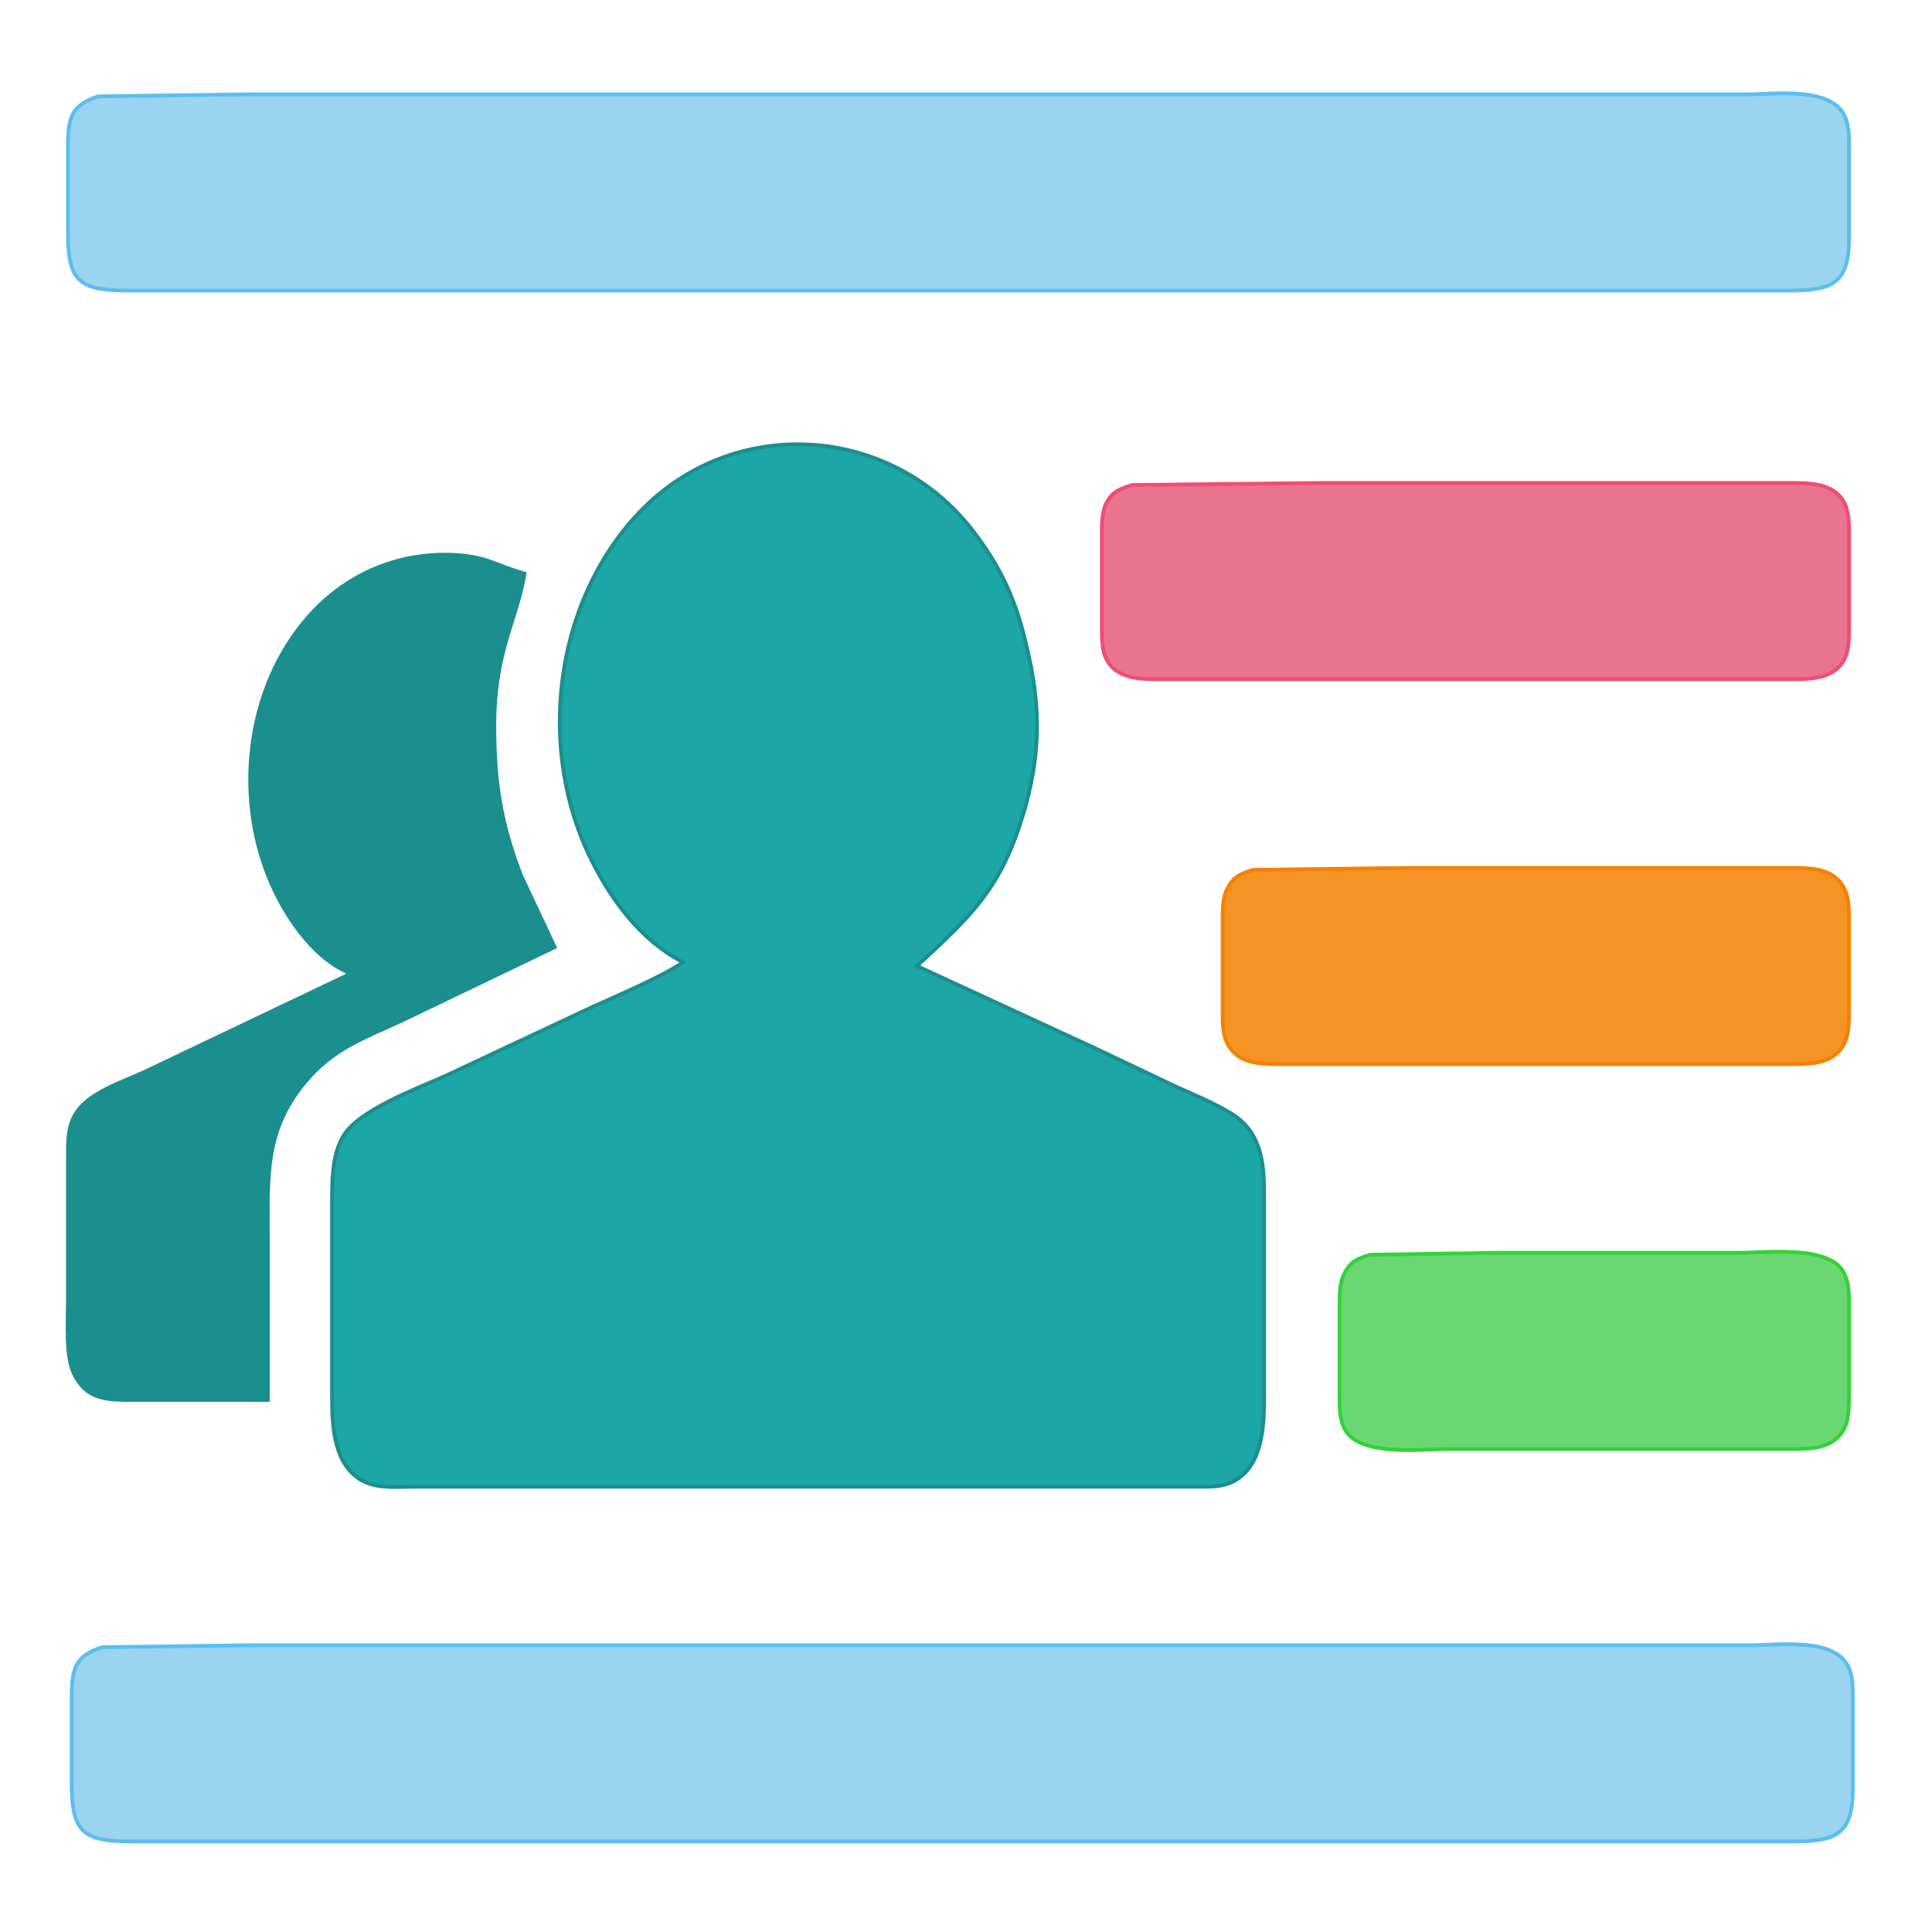
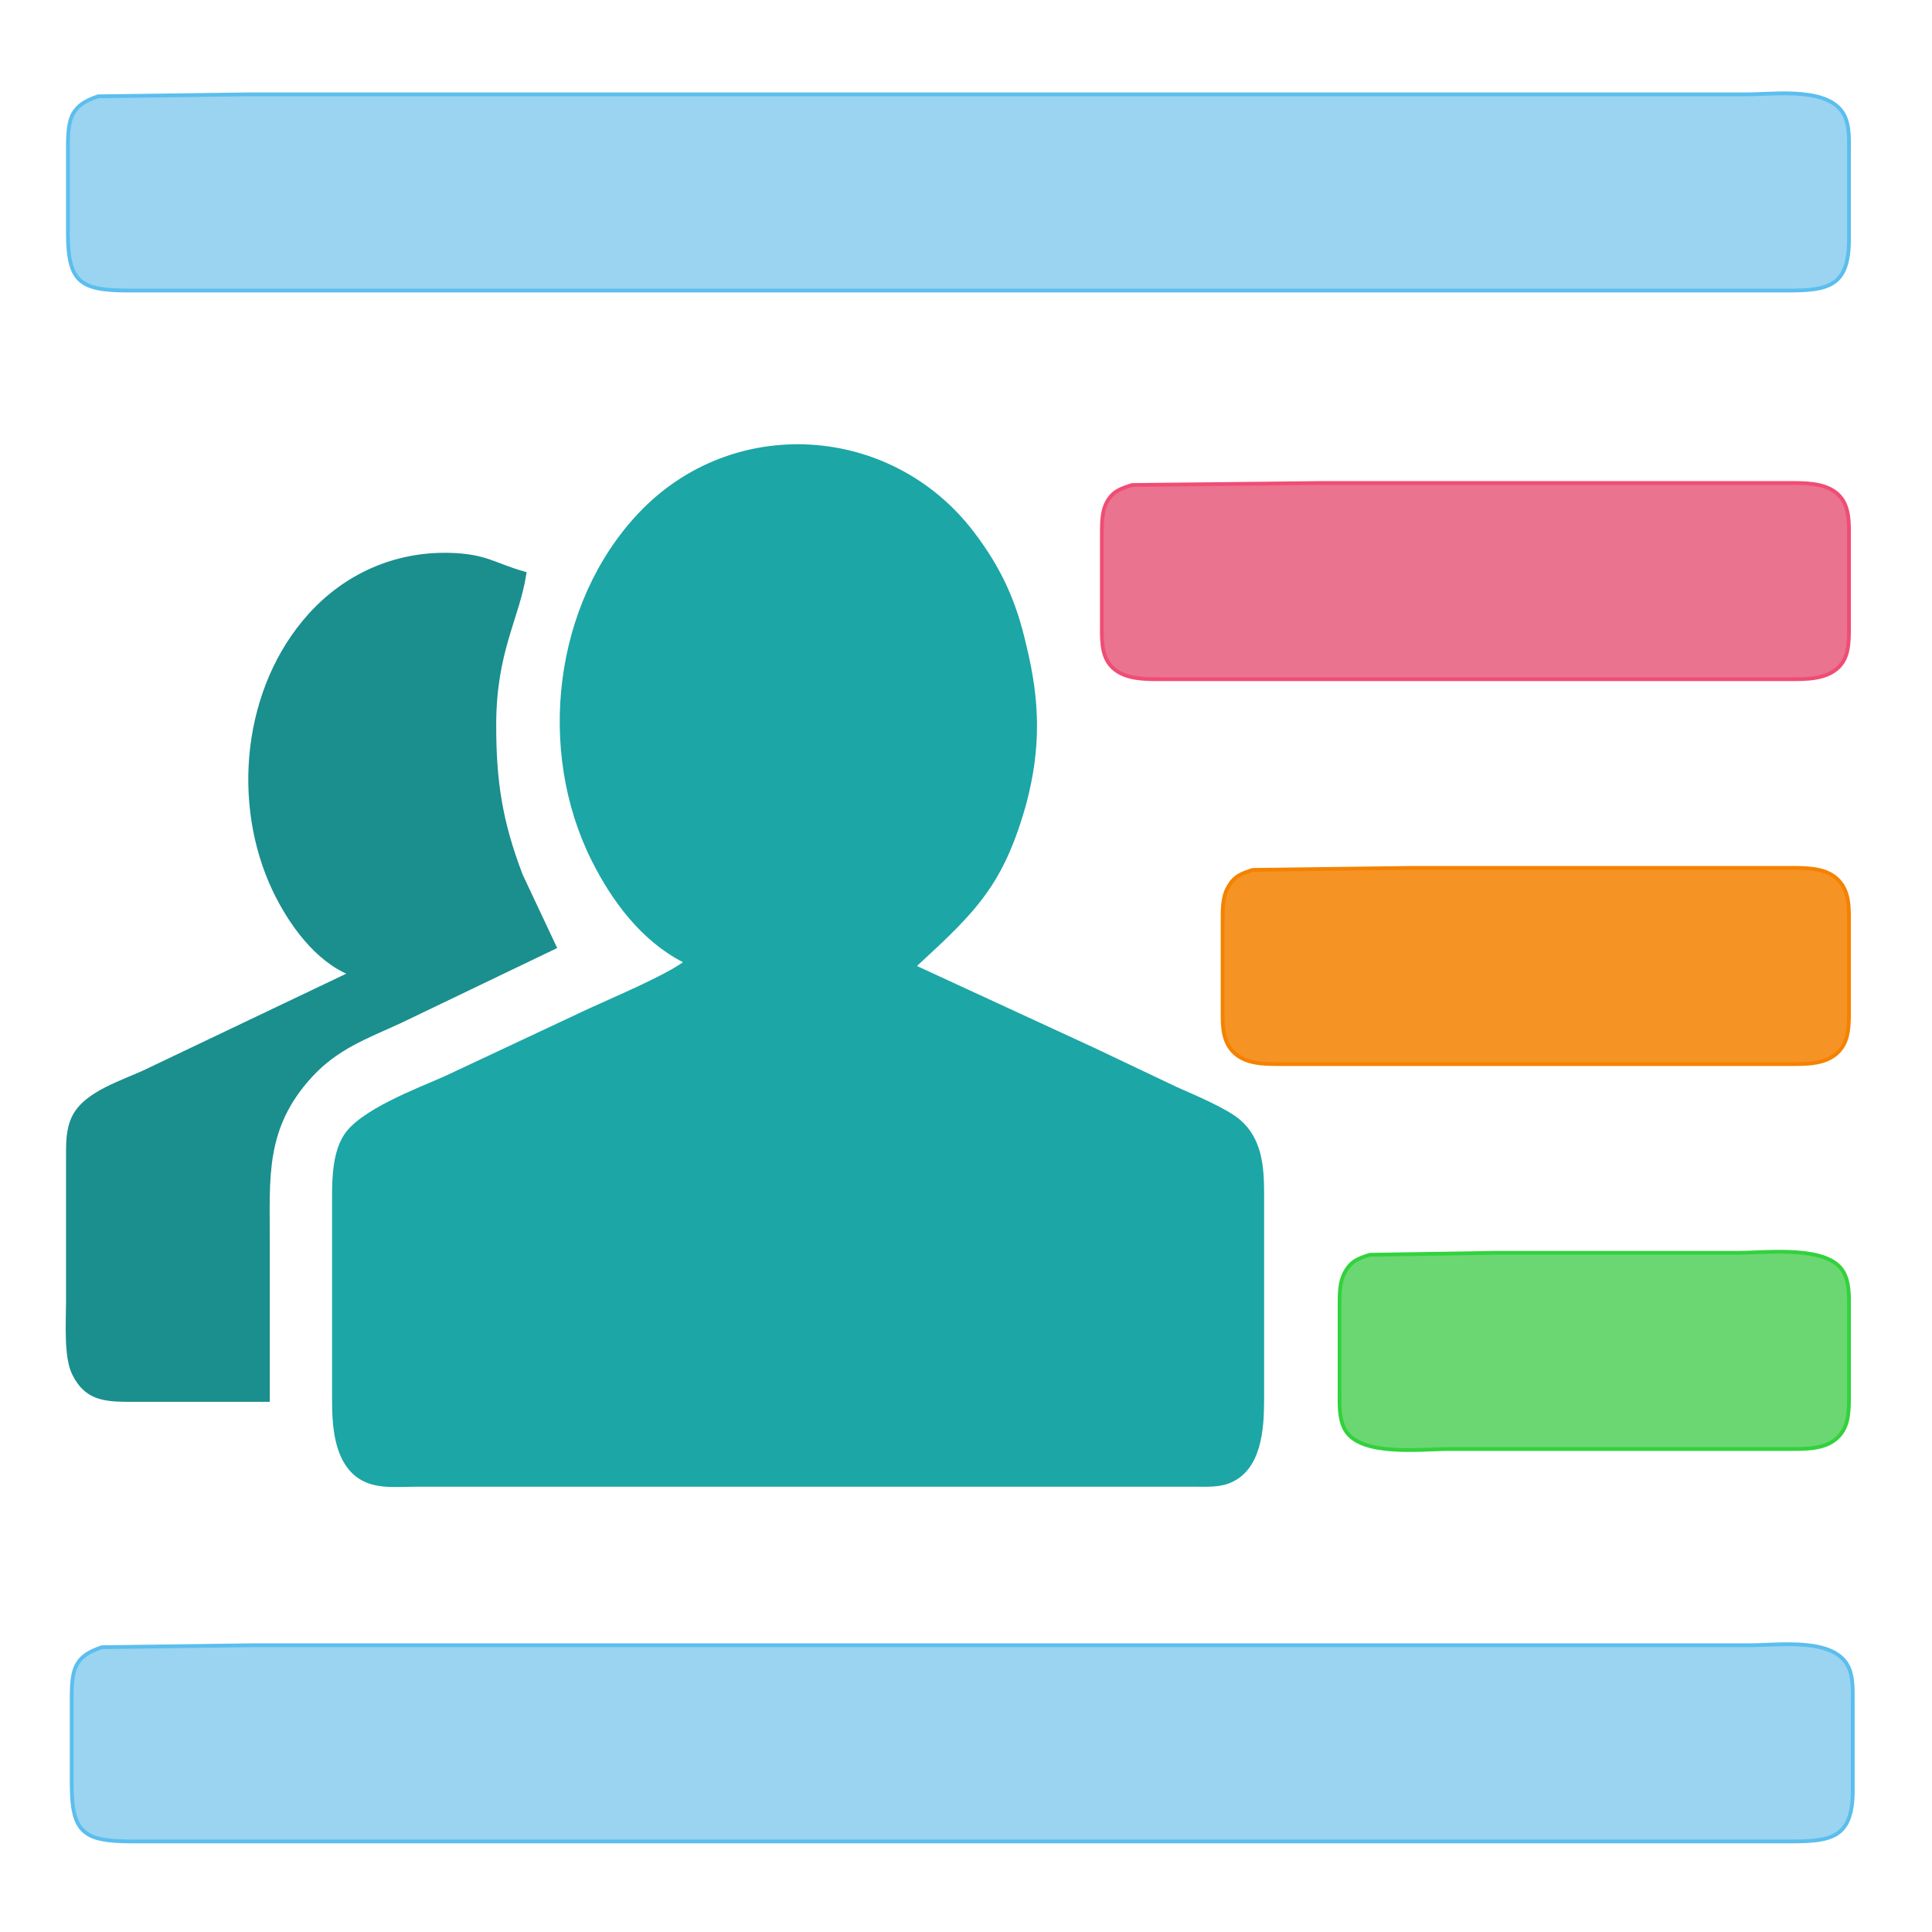
<svg xmlns="http://www.w3.org/2000/svg" width="5.689in" height="5.689in" viewBox="0 0 512 512">
-   <path id="person1" fill="#1ca6a6" stroke="#1b8e8e" stroke-width="1" d="M 181.00,255.00            C 175.63,258.80 162.54,264.30 156.00,267.31              156.00,267.31 118.00,285.14 118.00,285.14              110.42,288.52 95.19,294.13 91.01,301.00              88.23,305.57 88.01,311.80 88.00,317.00              88.00,317.00 88.00,371.00 88.00,371.00              88.01,377.77 88.50,386.57 94.21,391.20              98.66,394.81 104.65,394.00 110.00,394.00              110.00,394.00 142.00,394.00 142.00,394.00              142.00,394.00 317.00,394.00 317.00,394.00              319.98,394.00 323.19,394.16 325.99,392.99              334.34,389.52 334.99,378.77 335.00,371.00              335.00,371.00 335.00,316.00 335.00,316.00              334.99,308.99 334.38,301.74 328.67,296.79              325.19,293.76 316.45,290.12 312.00,288.14              312.00,288.14 290.00,277.69 290.00,277.69              290.00,277.69 243.00,256.00 243.00,256.00              258.82,241.46 265.99,234.41 271.98,213.00              275.89,198.21 275.64,185.84 271.98,171.00              269.35,159.35 265.38,150.57 258.10,141.00              236.23,112.24 194.03,109.63 169.17,136.04              146.60,160.02 142.21,198.90 156.76,228.00              162.19,238.87 170.02,249.35 181.00,255.00 Z">
-     <animate dur="3.5s" values="#1ca6a6; #fff; #1ca6a6" keyTimes="0; 0.5; 1" attributeName="fill" repeatCount="indefinite" />
+   <path id="person1" fill="#1ca6a6" stroke="#1ca6a6" stroke-width="0" d="M 181.00,255.00            C 175.63,258.80 162.54,264.30 156.00,267.31              156.00,267.31 118.00,285.14 118.00,285.14              110.42,288.52 95.19,294.13 91.01,301.00              88.23,305.57 88.01,311.80 88.00,317.00              88.00,317.00 88.00,371.00 88.00,371.00              88.01,377.77 88.50,386.57 94.21,391.20              98.66,394.81 104.65,394.00 110.00,394.00              110.00,394.00 142.00,394.00 142.00,394.00              142.00,394.00 317.00,394.00 317.00,394.00              319.98,394.00 323.19,394.16 325.99,392.99              334.34,389.52 334.99,378.77 335.00,371.00              335.00,371.00 335.00,316.00 335.00,316.00              334.99,308.99 334.38,301.74 328.67,296.79              325.19,293.76 316.45,290.12 312.00,288.14              312.00,288.14 290.00,277.69 290.00,277.69              290.00,277.69 243.00,256.00 243.00,256.00              258.82,241.46 265.99,234.41 271.98,213.00              275.89,198.21 275.64,185.84 271.98,171.00              269.35,159.35 265.38,150.57 258.10,141.00              236.23,112.24 194.03,109.63 169.17,136.04              146.60,160.02 142.21,198.90 156.76,228.00              162.19,238.87 170.02,249.35 181.00,255.00 Z">
+     <animate dur="3.5s" values="#1ca6a6; #b8e8ff; #1ca6a6" keyTimes="0; 0.5; 1" attributeName="fill" repeatCount="indefinite" />
  </path>
  <path id="person2" fill="#1b8e8e" stroke="#1b8e8e" stroke-width="1" d="M 93.00,258.00            C 93.00,258.00 39.00,283.74 39.00,283.74              32.79,286.75 22.76,289.53 19.57,296.02              17.87,299.47 18.01,303.26 18.00,307.00              18.00,307.00 18.00,345.00 18.00,345.00              18.00,350.28 17.35,359.43 19.57,364.00              22.73,370.51 27.58,370.97 34.00,371.00              34.00,371.00 71.00,371.00 71.00,371.00              71.00,371.00 71.00,329.00 71.00,329.00              71.00,312.00 69.70,298.83 82.30,285.09              89.21,277.55 97.08,274.79 106.00,270.69              106.00,270.69 147.00,251.00 147.00,251.00              147.00,251.00 138.06,232.00 138.06,232.00              132.63,217.81 130.98,207.08 131.00,192.00              131.03,172.50 137.17,163.84 139.00,152.00              130.83,149.69 128.78,147.24 119.00,147.01              104.76,146.69 91.73,152.43 82.17,163.00              64.77,182.27 61.73,212.86 72.78,236.00              76.88,244.57 83.93,254.45 93.00,258.00 Z" />
  <path id="bar1" fill="#9ad4f0" stroke="#5bbeee" stroke-width="1" d="M 26.00,25.53            C 19.06,27.82 18.10,31.07 18.00,38.00              18.00,38.00 18.00,62.00 18.00,62.00              18.02,74.95 21.48,76.98 34.00,77.00              34.00,77.00 127.00,77.00 127.00,77.00              127.00,77.00 474.00,77.00 474.00,77.00              484.43,76.98 489.84,75.86 490.00,64.00              490.00,64.00 490.00,40.00 490.00,40.00              490.00,37.11 490.15,33.74 488.99,31.04              485.45,22.81 470.58,25.00 463.00,25.00              463.00,25.00 383.00,25.00 383.00,25.00              383.00,25.00 144.00,25.00 144.00,25.00              144.00,25.00 66.00,25.00 66.00,25.00              66.00,25.00 26.00,25.53 26.00,25.53 Z" />
  <path id="bar2" fill="#ea7390" stroke="#f04d74" stroke-width="1" d="M 300.00,128.53            C 297.02,129.50 294.93,130.13 293.31,133.11              291.92,135.66 292.01,139.16 292.00,142.00              292.00,142.00 292.00,165.00 292.00,165.00              292.01,168.85 291.69,173.56 294.51,176.58              297.39,179.68 302.06,179.95 306.00,180.00              306.00,180.00 335.00,180.00 335.00,180.00              335.00,180.00 474.00,180.00 474.00,180.00              478.47,179.99 484.17,180.15 487.49,176.58              489.93,173.96 489.96,170.36 490.00,167.00              490.00,167.00 490.00,143.00 490.00,143.00              489.99,139.15 490.31,134.44 487.49,131.42              484.61,128.32 479.94,128.05 476.00,128.00              476.00,128.00 447.00,128.00 447.00,128.00              447.00,128.00 350.00,128.00 350.00,128.00              350.00,128.00 300.00,128.53 300.00,128.53 Z" />
  <path id="bar3" fill="#f59324" stroke="#f48200" stroke-width="1" d="M 332.00,230.53            C 328.98,231.53 327.12,232.12 325.45,235.11              323.93,237.82 324.02,240.99 324.00,244.00              324.00,244.00 324.00,267.00 324.00,267.00              324.01,270.65 323.77,274.66 326.01,277.78              329.18,282.21 335.14,281.99 340.00,282.00              340.00,282.00 359.00,282.00 359.00,282.00              359.00,282.00 474.00,282.00 474.00,282.00              478.14,281.99 483.26,282.17 486.61,279.30              489.76,276.59 489.95,272.83 490.00,269.00              490.00,269.00 490.00,245.00 490.00,245.00              489.99,241.00 490.26,236.60 487.35,233.42              484.49,230.28 479.95,230.05 476.00,230.00              476.00,230.00 454.00,230.00 454.00,230.00              454.00,230.00 374.00,230.00 374.00,230.00              374.00,230.00 332.00,230.53 332.00,230.53 Z            " />
  <path id="bar4" fill="#6bd772" stroke="#32d23c" stroke-width="1" d="M 363.00,332.53            C 359.98,333.53 358.12,334.12 356.45,337.11              354.93,339.82 355.02,342.99 355.00,346.00              355.00,346.00 355.00,369.00 355.00,369.00              355.01,372.27 354.80,375.94 356.45,378.89              360.46,386.06 376.61,384.00 384.00,384.00              384.00,384.00 474.00,384.00 474.00,384.00              478.14,383.99 483.26,384.17 486.61,381.30              489.76,378.59 489.95,374.83 490.00,371.00              490.00,371.00 490.00,347.00 490.00,347.00              489.99,343.73 490.20,340.06 488.55,337.11              484.54,329.94 468.39,332.00 461.00,332.00              461.00,332.00 397.00,332.00 397.00,332.00              397.00,332.00 363.00,332.53 363.00,332.53 Z" />
  <path id="bar5" fill="#9ad4f0" stroke="#5bbeee" stroke-width="1" d="M 27.00,436.53            C 20.06,438.82 19.10,442.07 19.00,449.00              19.00,449.00 19.00,473.00 19.00,473.00              19.02,485.95 22.48,487.98 35.00,488.00              35.00,488.00 128.00,488.00 128.00,488.00              128.00,488.00 475.00,488.00 475.00,488.00              485.43,487.98 490.84,486.86 491.00,475.00              491.00,475.00 491.00,451.00 491.00,451.00              491.00,448.11 491.15,444.74 489.99,442.04              486.45,433.81 471.58,436.00 464.00,436.00              464.00,436.00 384.00,436.00 384.00,436.00              384.00,436.00 145.00,436.00 145.00,436.00              145.00,436.00 67.00,436.00 67.00,436.00              67.00,436.00 27.00,436.53 27.00,436.53 Z" />
</svg>
